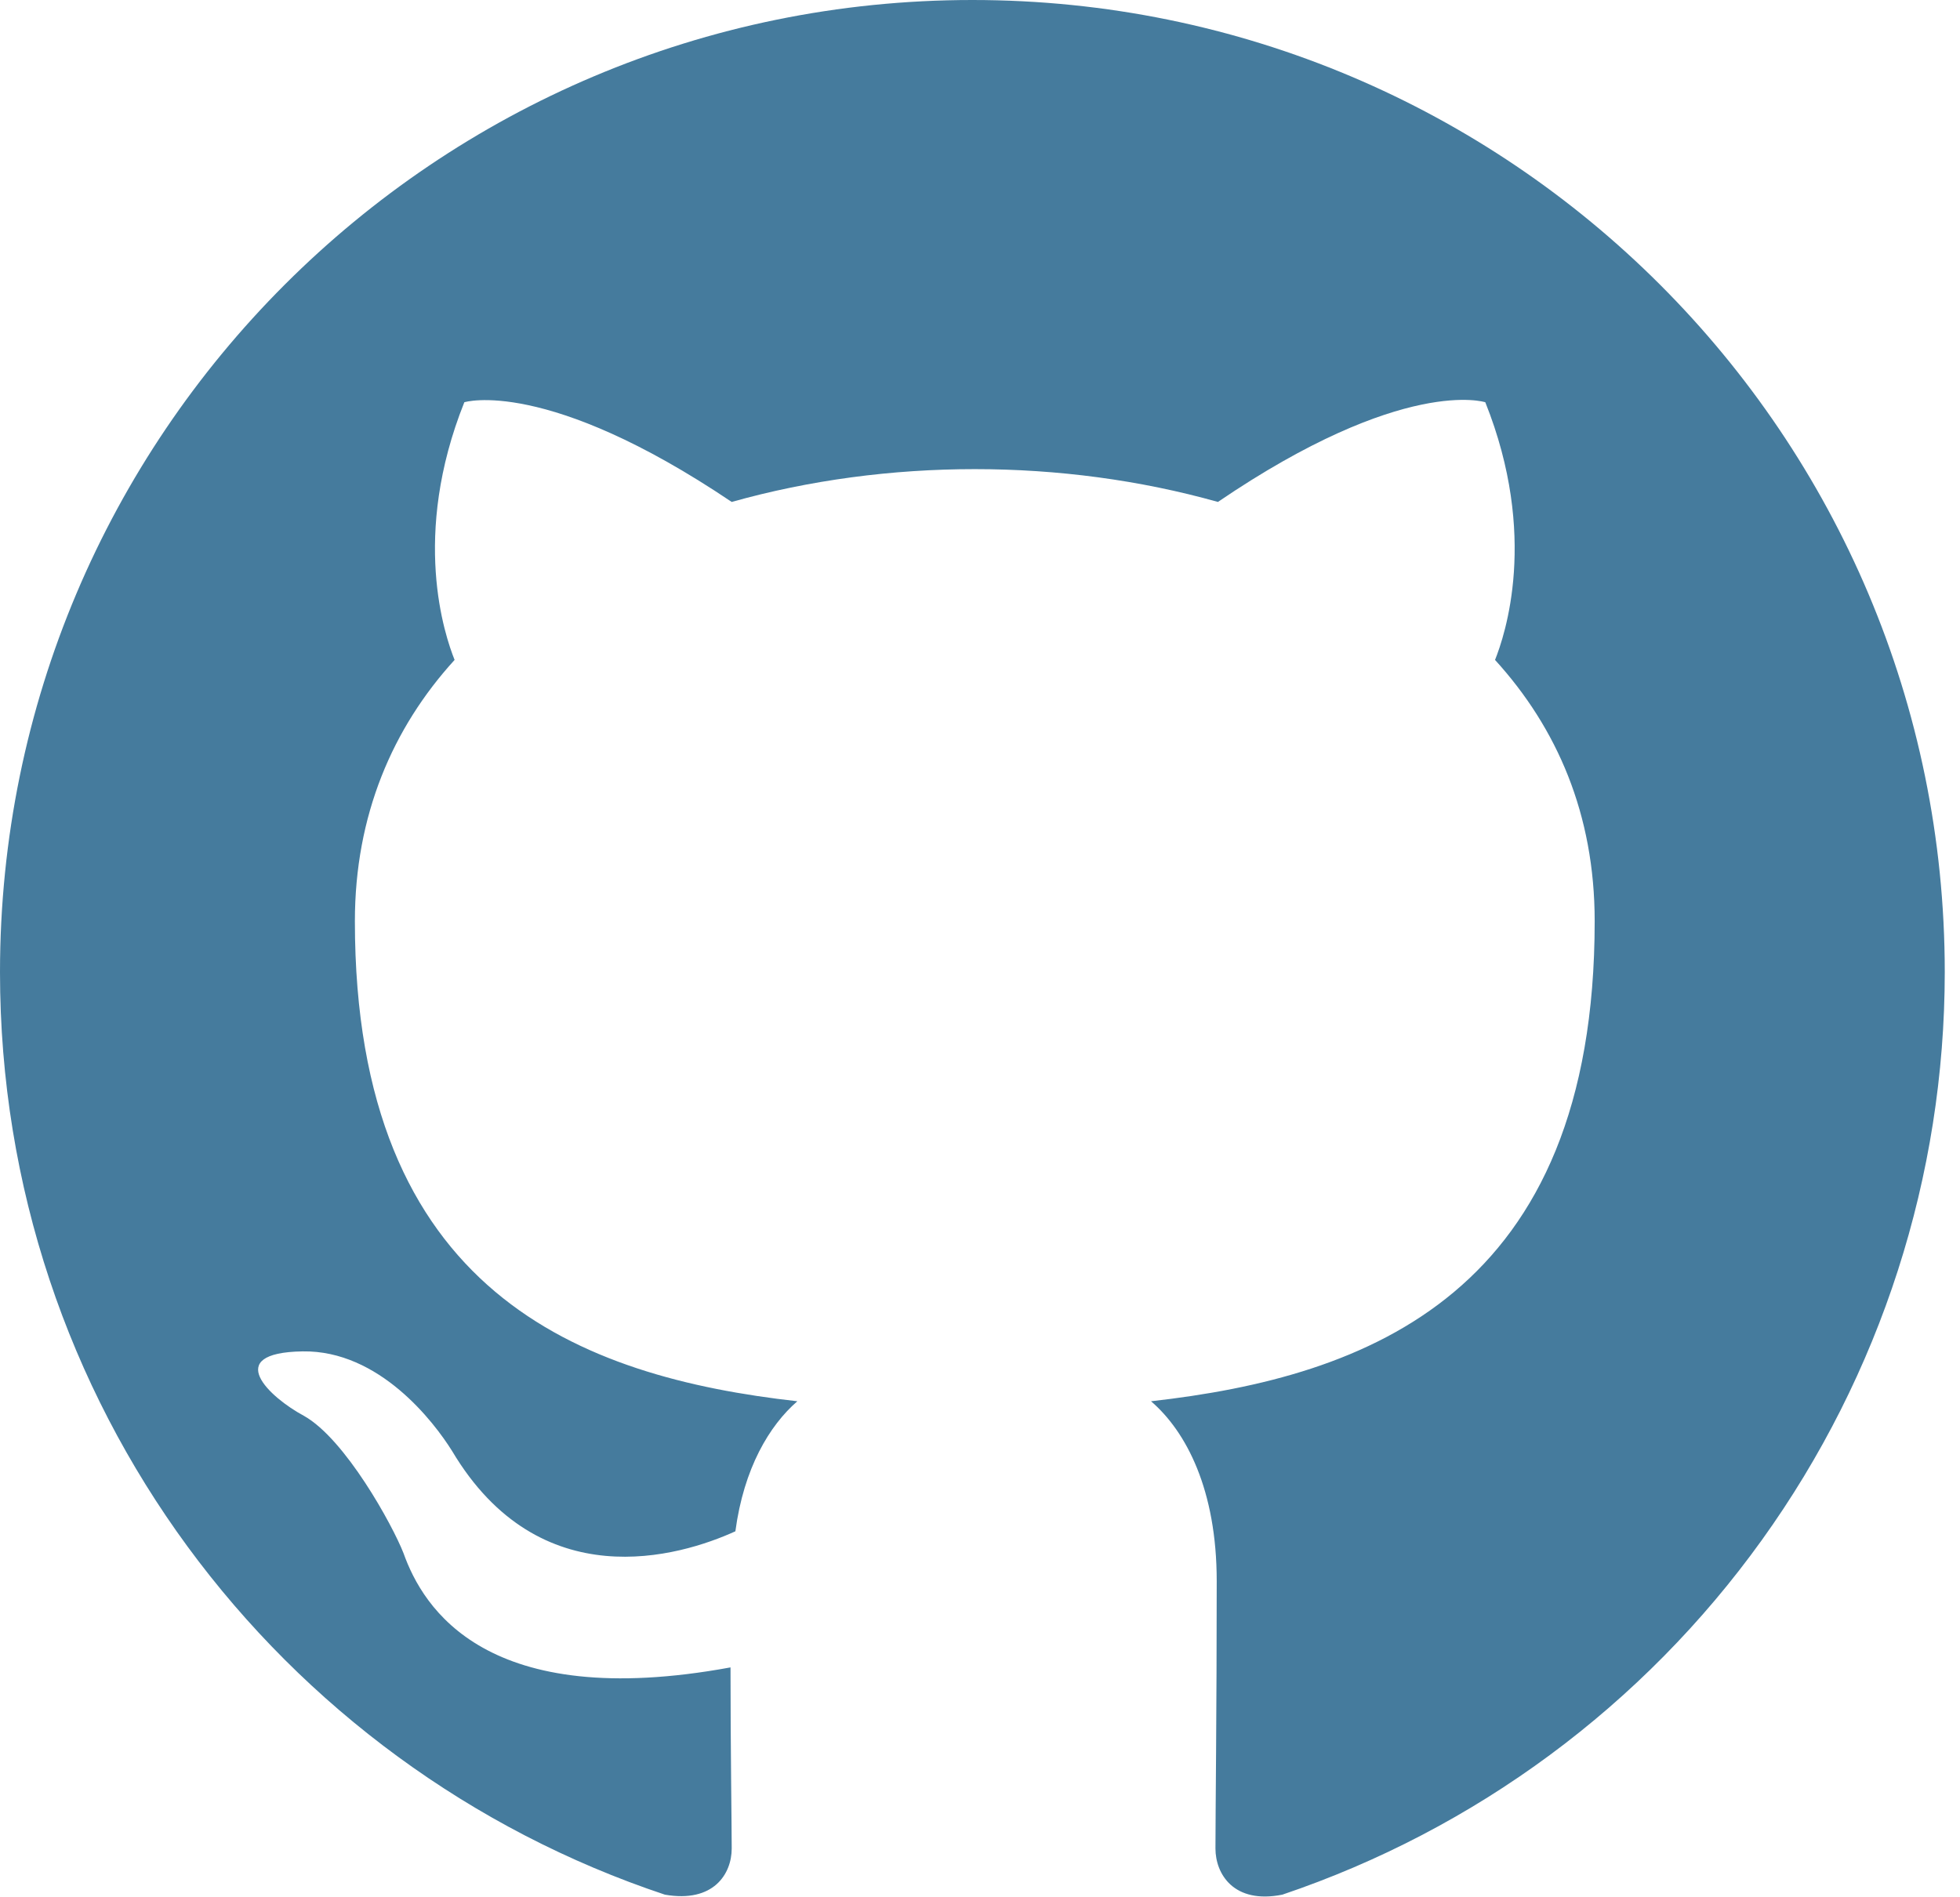
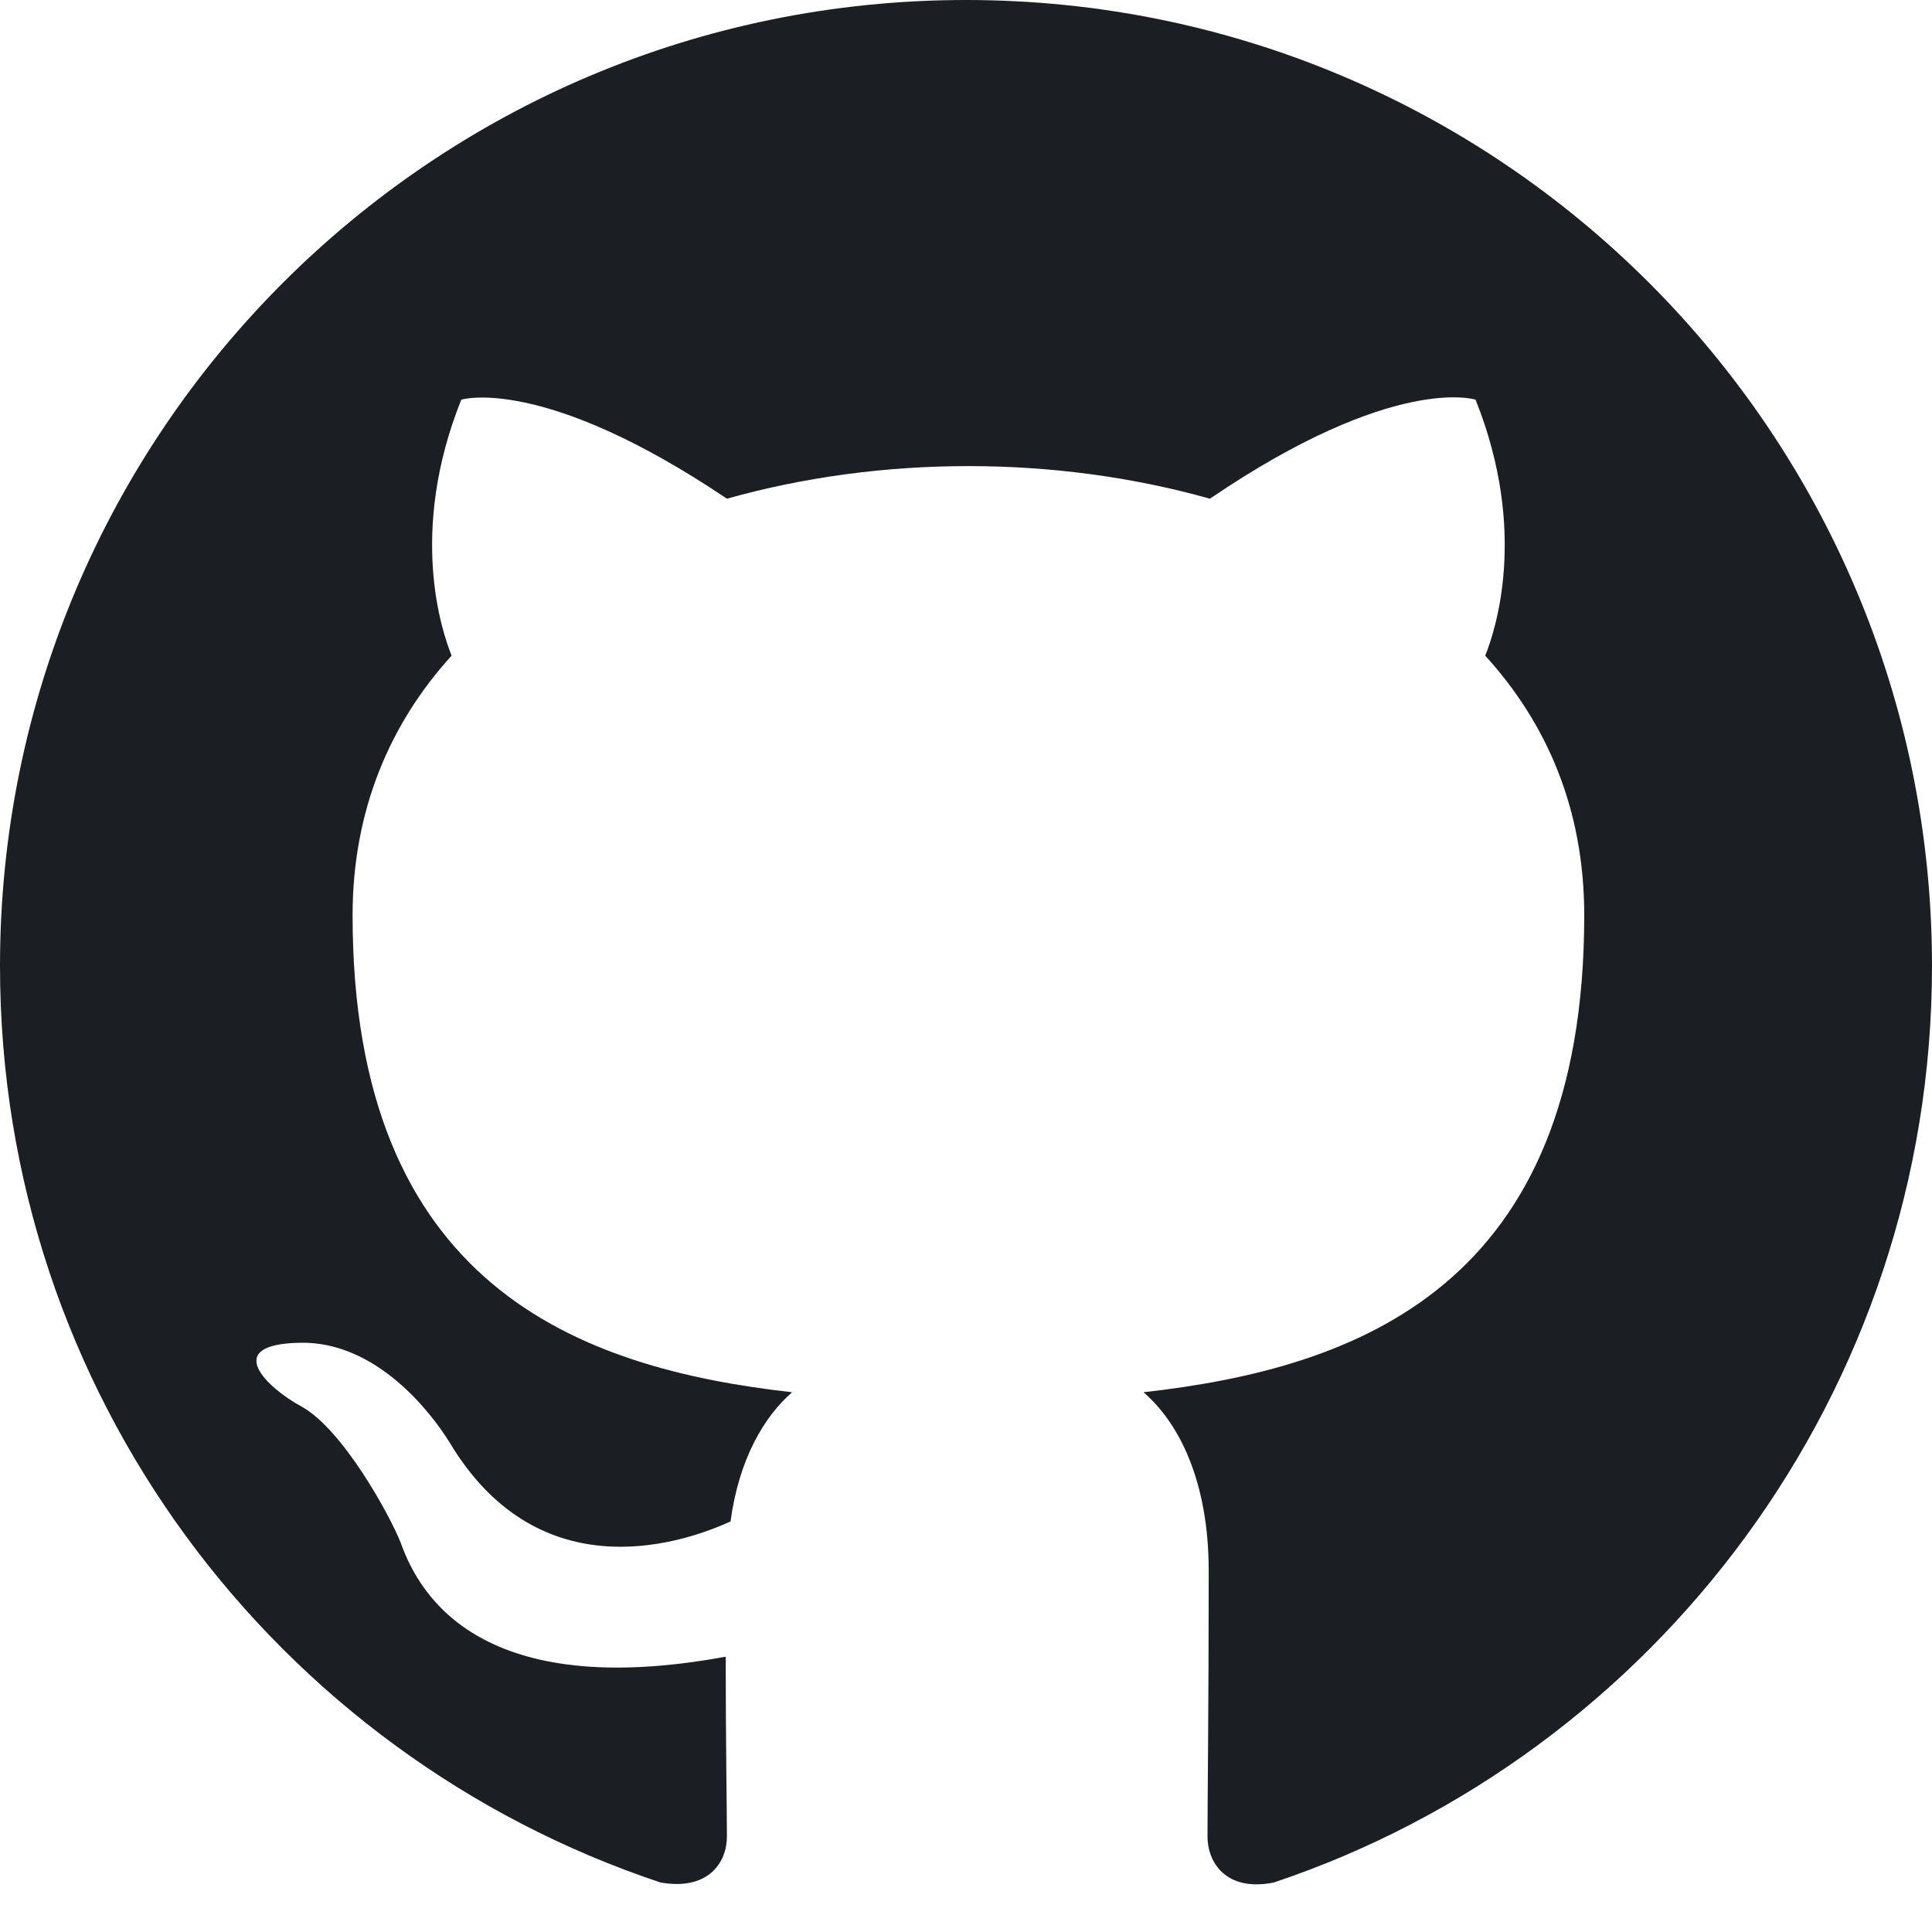
- <svg xmlns="http://www.w3.org/2000/svg" width="31" height="30" viewBox="0 0 31 30" fill="none">
-   <path fill-rule="evenodd" clip-rule="evenodd" d="M15.379 0C6.882 0 0 6.882 0 15.379C0 22.185 4.402 27.933 10.516 29.971C11.285 30.105 11.573 29.644 11.573 29.24C11.573 28.875 11.554 27.664 11.554 26.376C7.69 27.087 6.69 25.434 6.382 24.569C6.209 24.126 5.46 22.762 4.806 22.396C4.268 22.108 3.499 21.397 4.787 21.377C5.998 21.358 6.863 22.492 7.151 22.954C8.536 25.28 10.746 24.626 11.631 24.223C11.765 23.223 12.169 22.55 12.611 22.166C9.189 21.781 5.613 20.455 5.613 14.572C5.613 12.899 6.209 11.515 7.19 10.439C7.036 10.054 6.498 8.478 7.344 6.363C7.344 6.363 8.632 5.96 11.573 7.94C12.803 7.594 14.111 7.421 15.418 7.421C16.725 7.421 18.032 7.594 19.263 7.94C22.204 5.94 23.492 6.363 23.492 6.363C24.338 8.478 23.8 10.054 23.646 10.439C24.626 11.515 25.222 12.88 25.222 14.572C25.222 20.474 21.627 21.781 18.205 22.166C18.763 22.646 19.244 23.569 19.244 25.011C19.244 27.068 19.224 28.721 19.224 29.24C19.224 29.644 19.513 30.124 20.282 29.971C23.335 28.94 25.988 26.978 27.867 24.36C29.747 21.743 30.758 18.602 30.759 15.379C30.759 6.882 23.877 0 15.379 0Z" fill="#457B9D" />
+ <svg xmlns="http://www.w3.org/2000/svg" width="1024" height="1024" viewBox="0 0 1024 1024" fill="none">
+   <path fill-rule="evenodd" clip-rule="evenodd" d="M8 0C3.58 0 0 3.58 0 8C0 11.54 2.29 14.53 5.47 15.59C5.87 15.66 6.02 15.42 6.02 15.21C6.02 15.02 6.01 14.39 6.01 13.72C4 14.09 3.48 13.23 3.32 12.78C3.23 12.55 2.84 11.84 2.5 11.65C2.22 11.5 1.82 11.13 2.49 11.12C3.12 11.11 3.57 11.7 3.72 11.94C4.44 13.15 5.59 12.81 6.05 12.6C6.12 12.08 6.33 11.73 6.56 11.53C4.78 11.33 2.92 10.64 2.92 7.58C2.92 6.71 3.23 5.99 3.74 5.43C3.66 5.23 3.38 4.41 3.82 3.31C3.82 3.31 4.49 3.1 6.02 4.13C6.66 3.95 7.34 3.86 8.02 3.86C8.7 3.86 9.38 3.95 10.02 4.13C11.55 3.09 12.22 3.31 12.22 3.31C12.66 4.41 12.38 5.23 12.3 5.43C12.81 5.99 13.12 6.7 13.12 7.58C13.12 10.65 11.25 11.33 9.47 11.53C9.76 11.78 10.01 12.26 10.01 13.01C10.01 14.08 10 14.94 10 15.21C10 15.42 10.15 15.67 10.55 15.59C13.71 14.53 16 11.53 16 8C16 3.58 12.42 0 8 0Z" transform="scale(64)" fill="#1B1F23" />
</svg>
